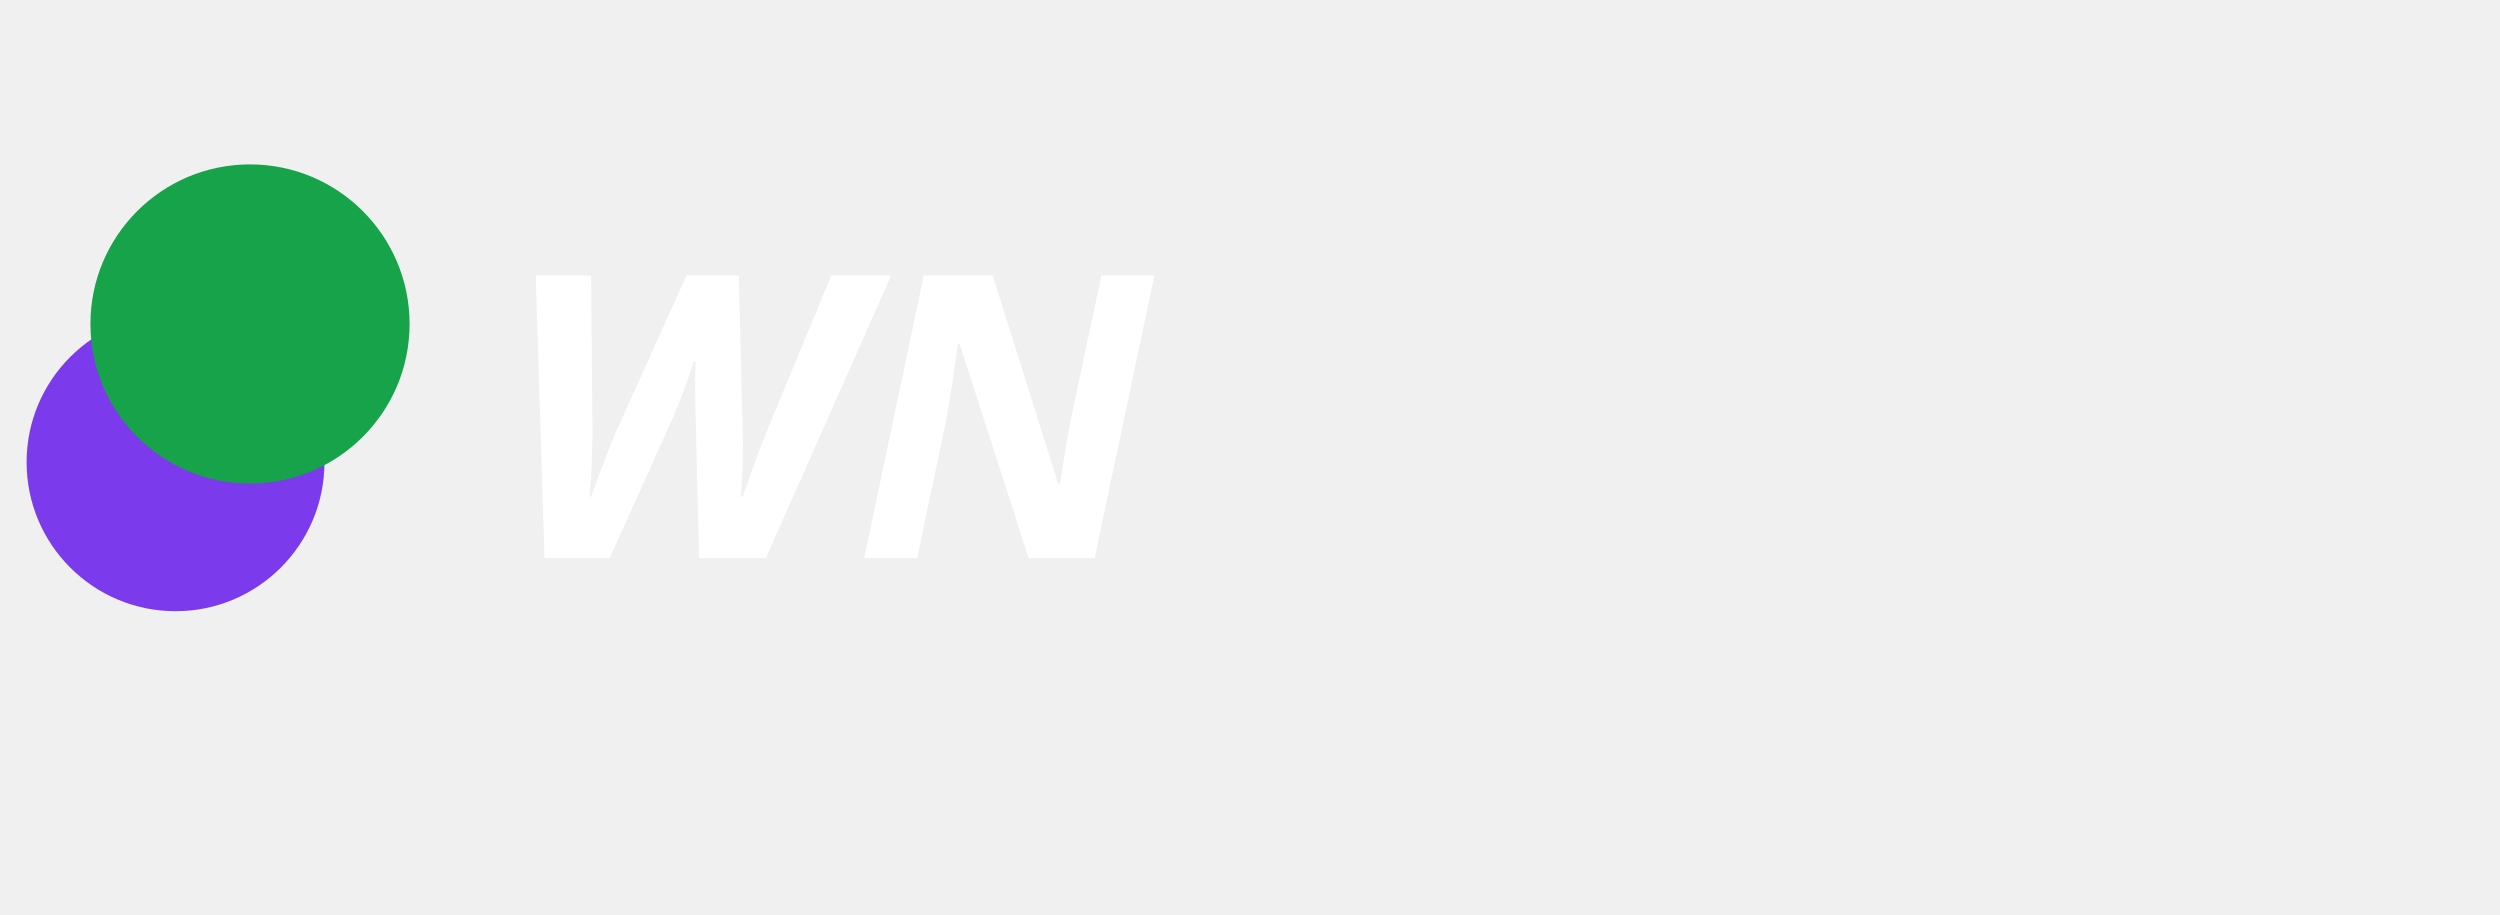
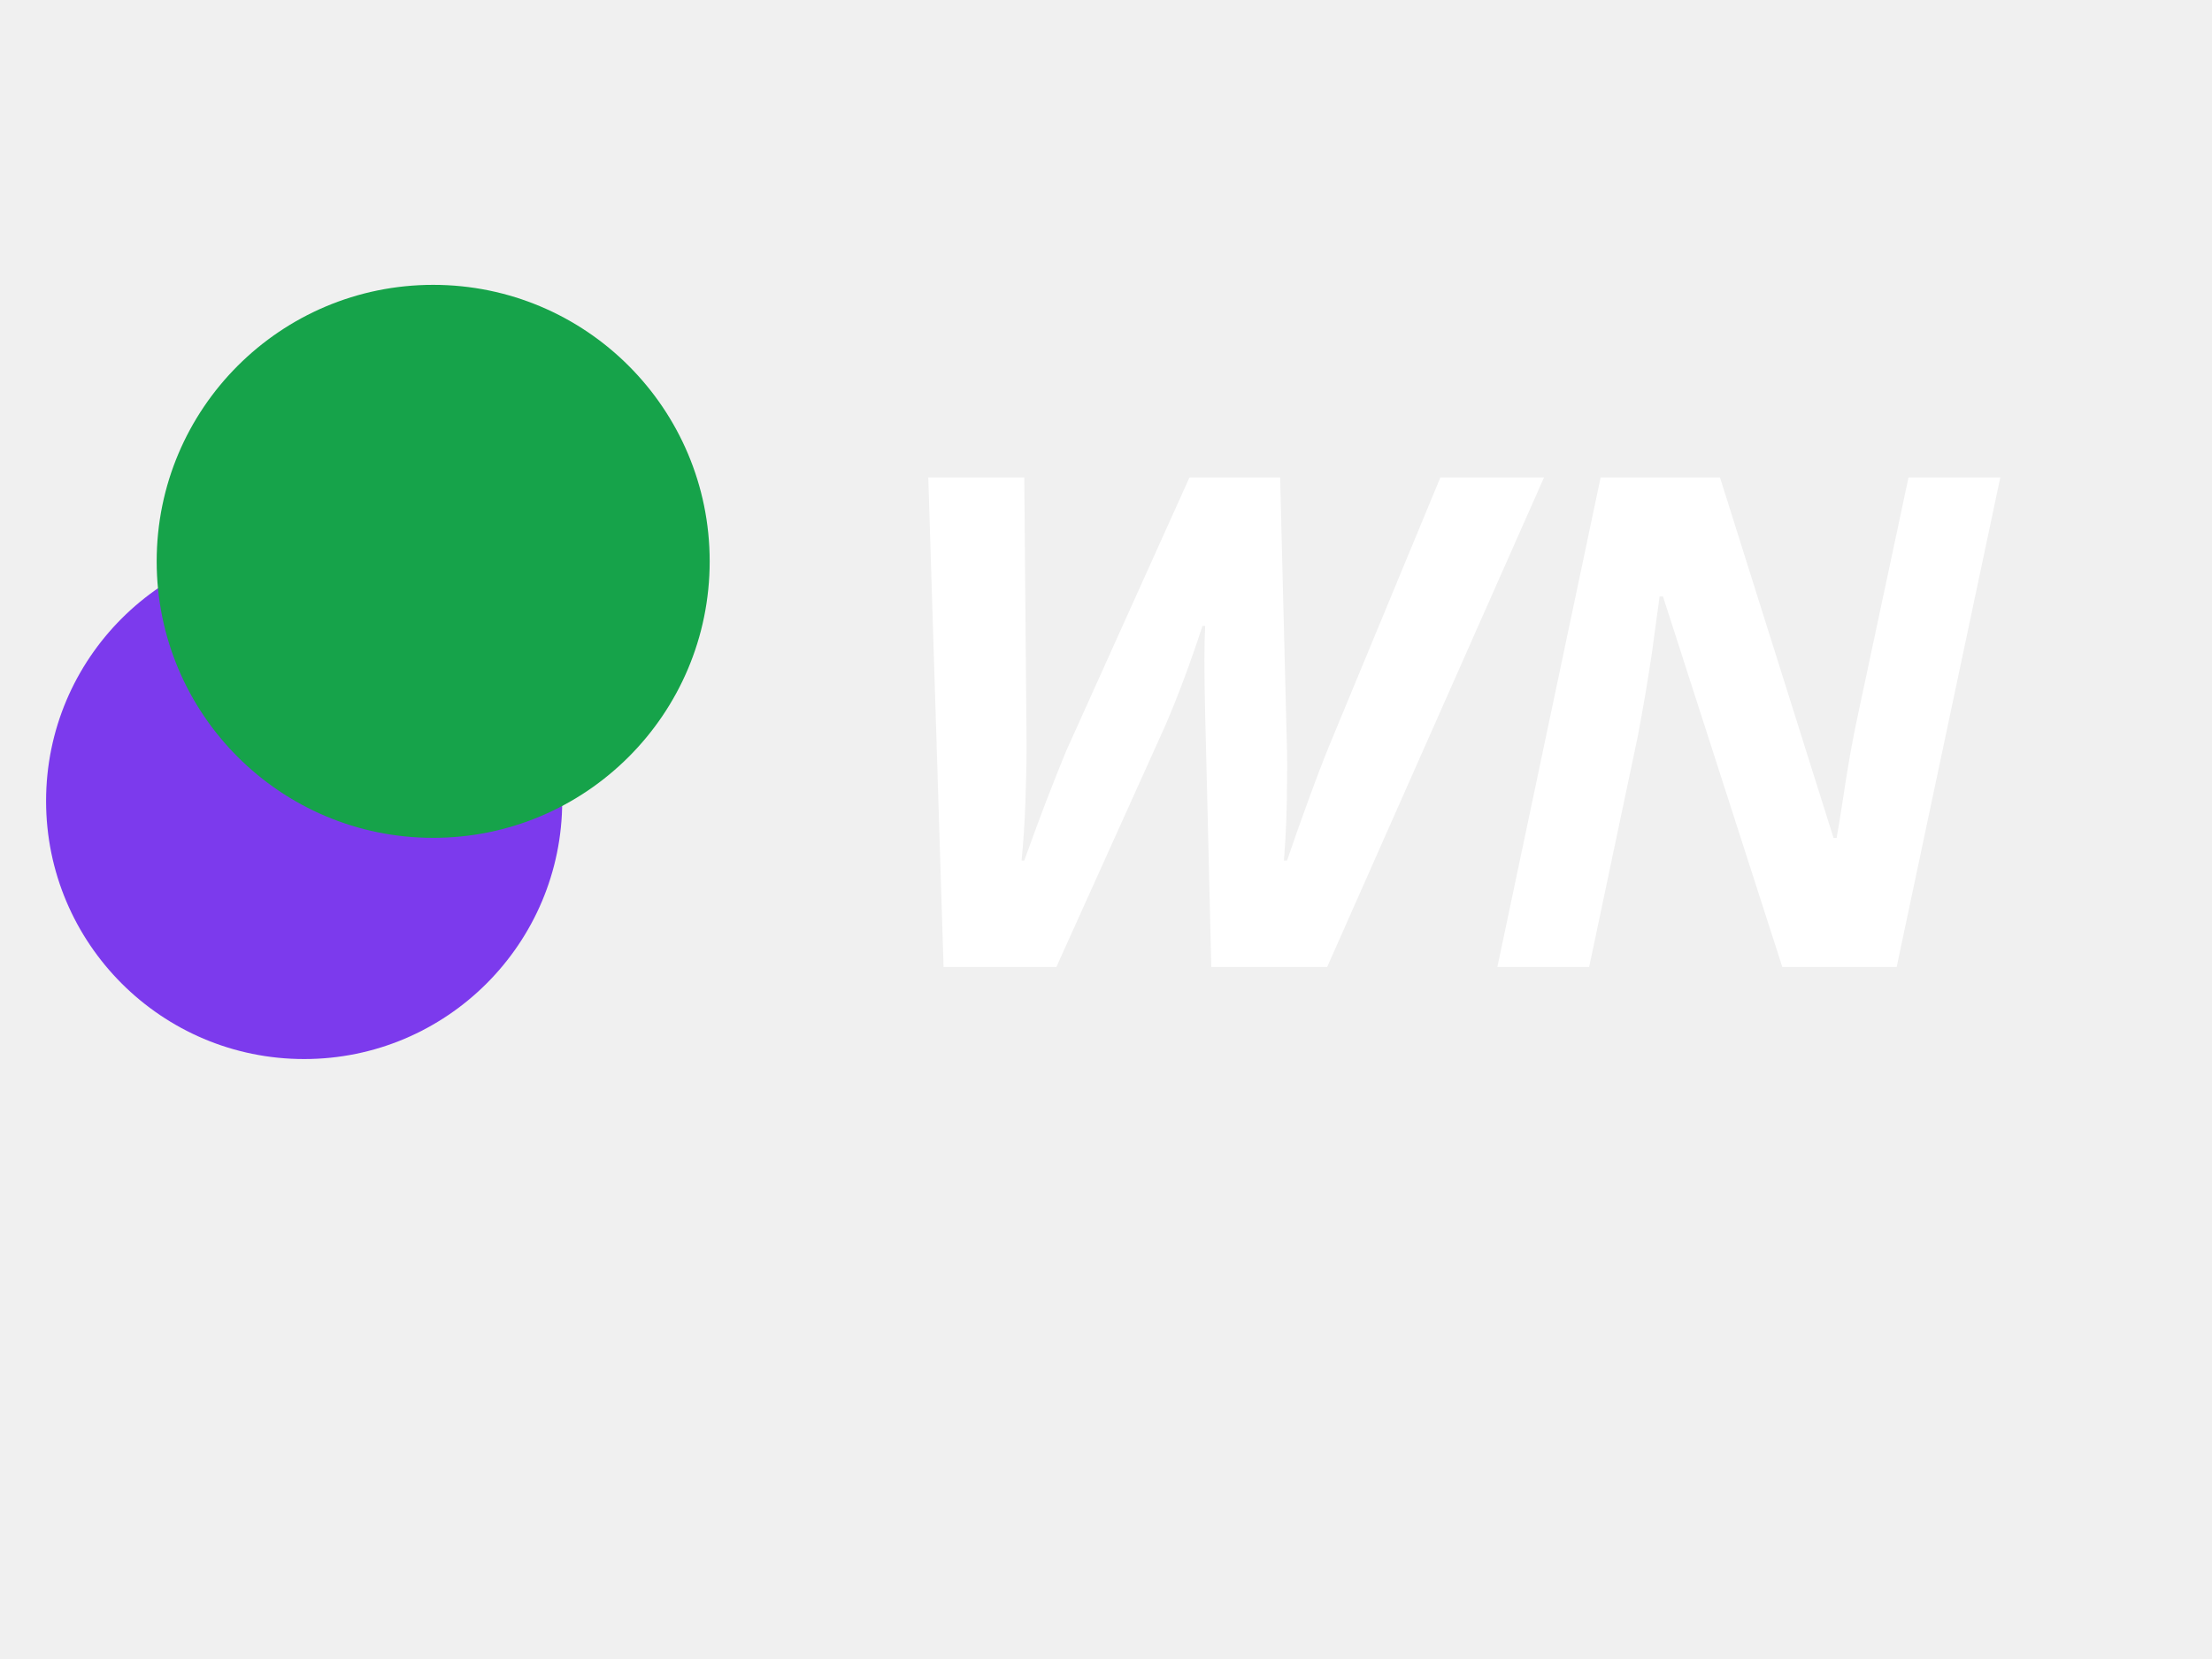
- <svg xmlns="http://www.w3.org/2000/svg" viewBox="0 0 235 86">
+ <svg xmlns="http://www.w3.org/2000/svg" viewBox="0 0 120 90">
  <text transform="matrix(1.3279 0 0 1.3289 -68.857 -28.087)" x="87.261" y="60.61" fill="#ffffff" font-family="Ubuntu, sans-serif" font-size="28" font-style="italic" font-weight="bold" stroke="null" stroke-opacity="null" stroke-width="0" xml:space="preserve">WN</text>
  <ellipse cx="16.5" cy="43.453" rx="14" ry="14" fill="#7c3aed" stroke="null" stroke-opacity="null" stroke-width="null" />
  <ellipse cx="23.5" cy="30.453" rx="15" ry="15" fill="#16a34a" stroke="null" stroke-opacity="null" stroke-width="null" />
</svg>
